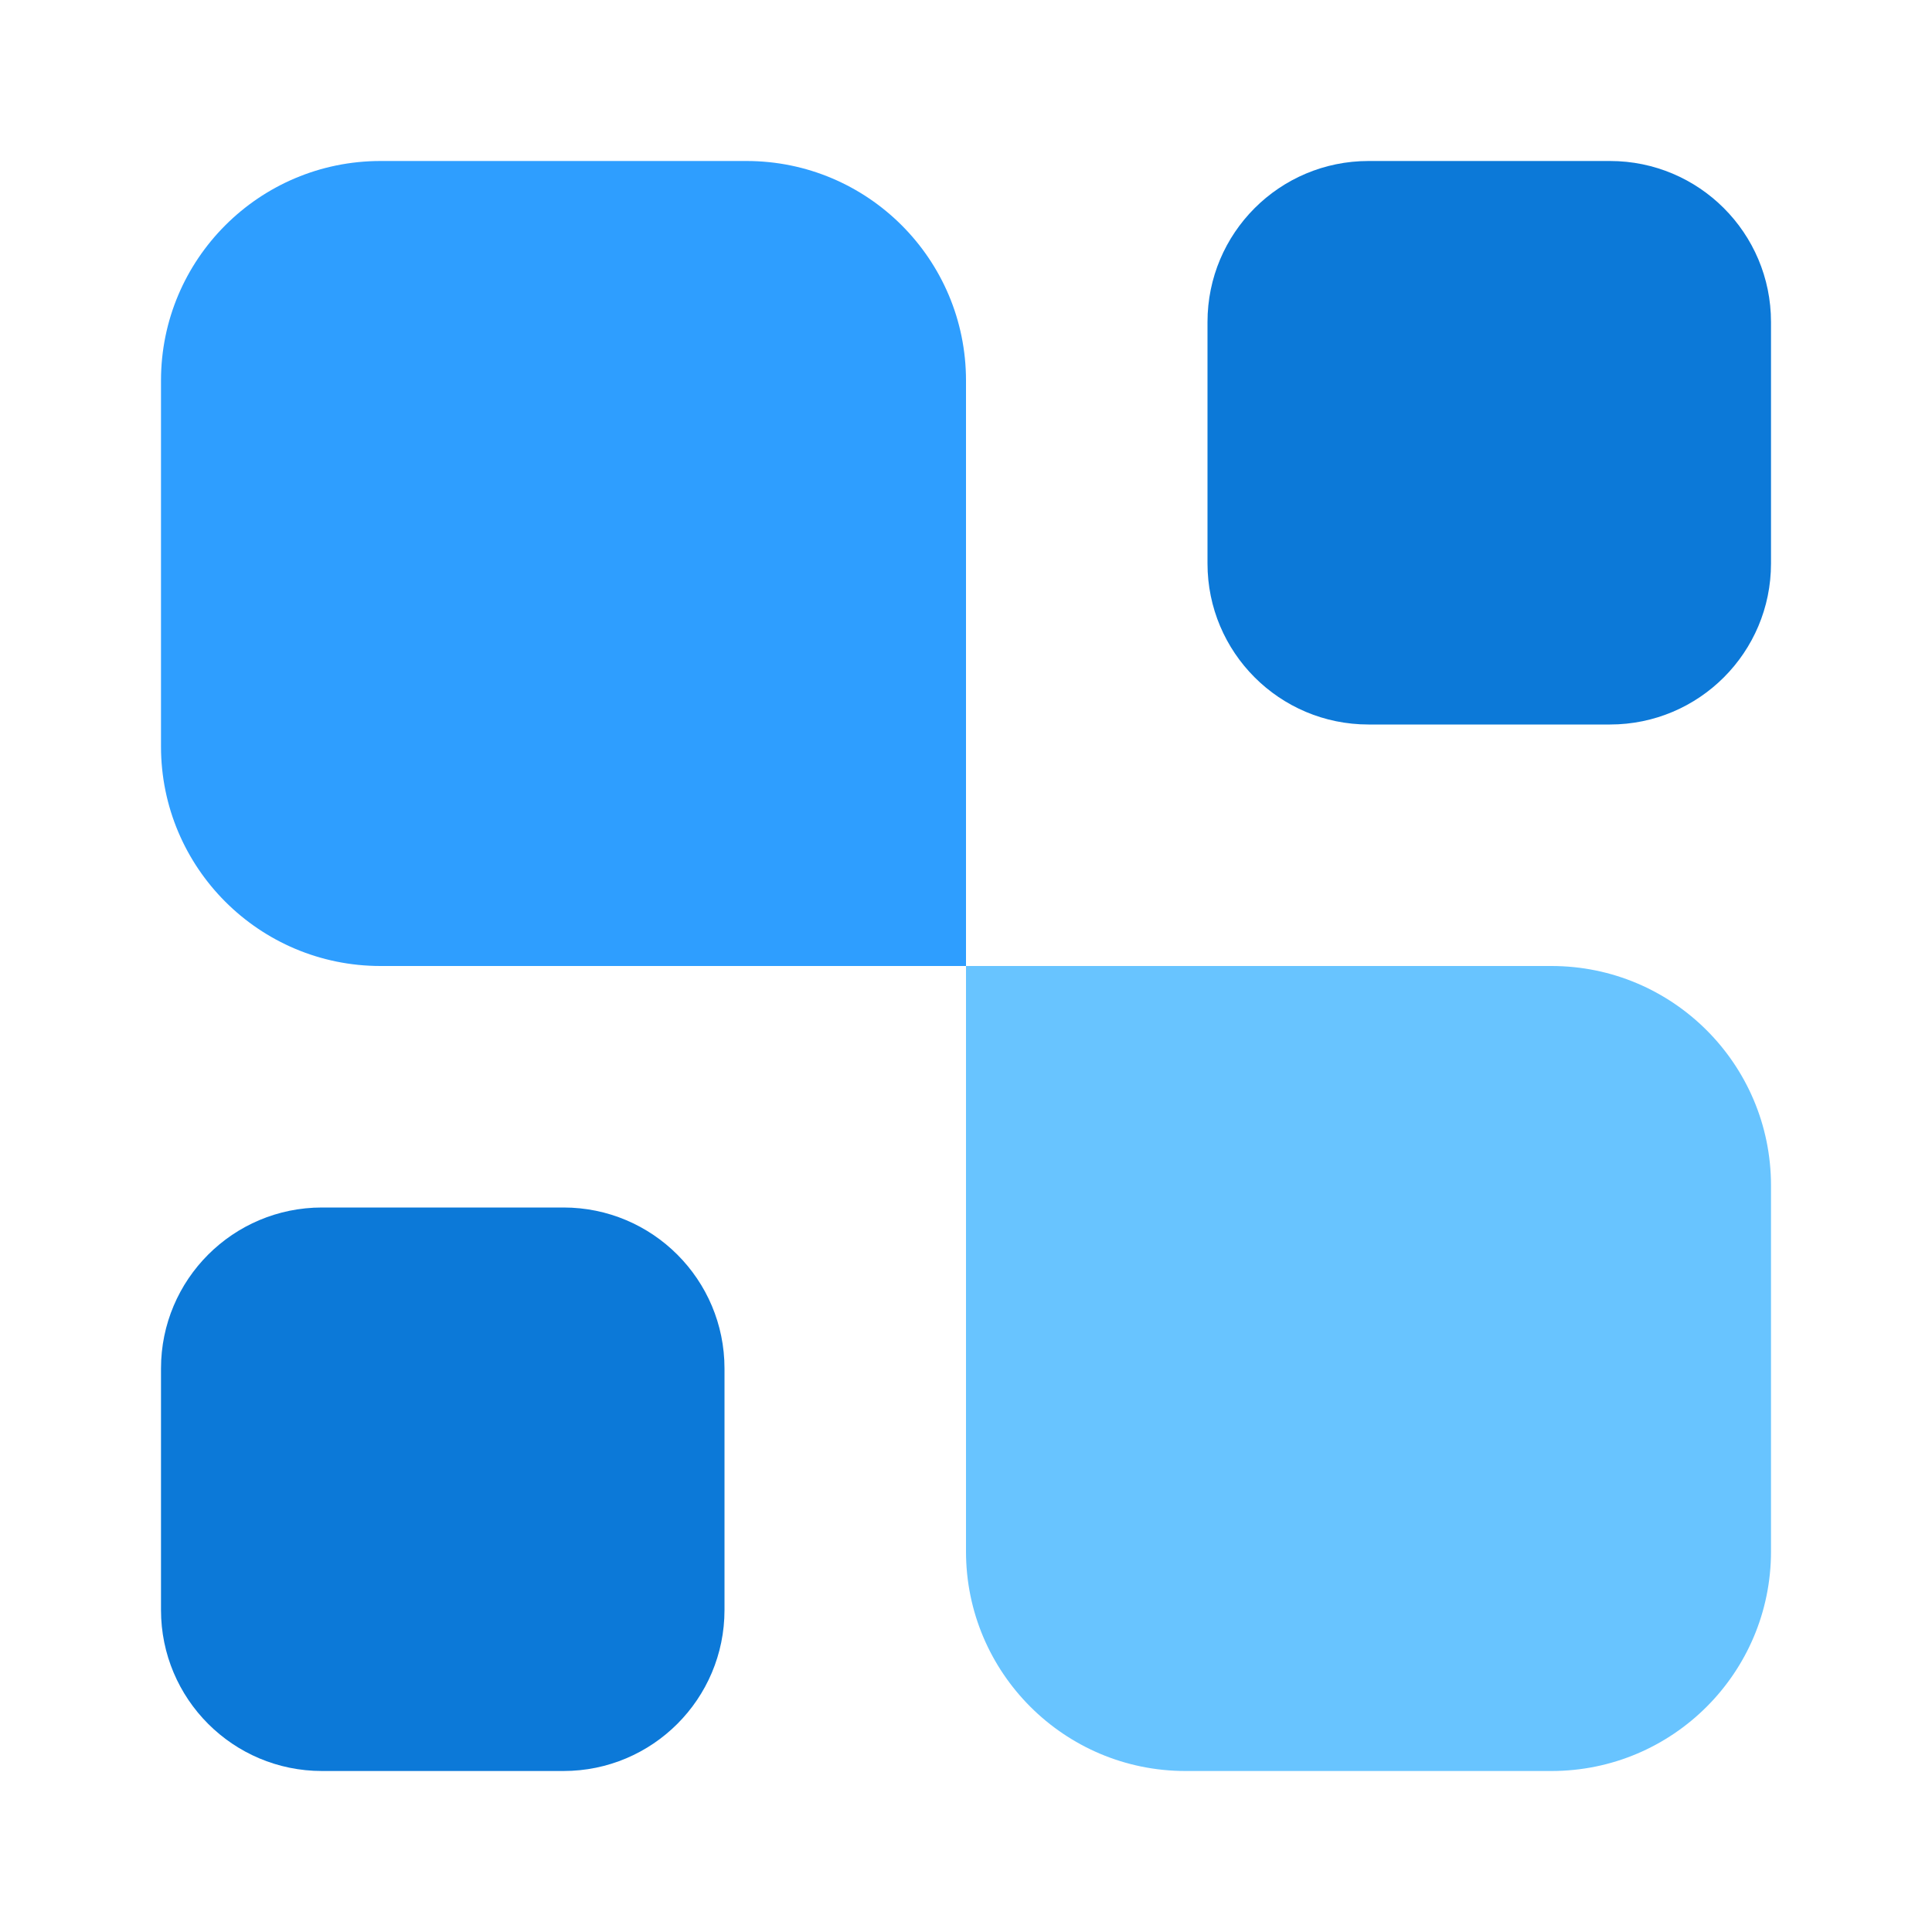
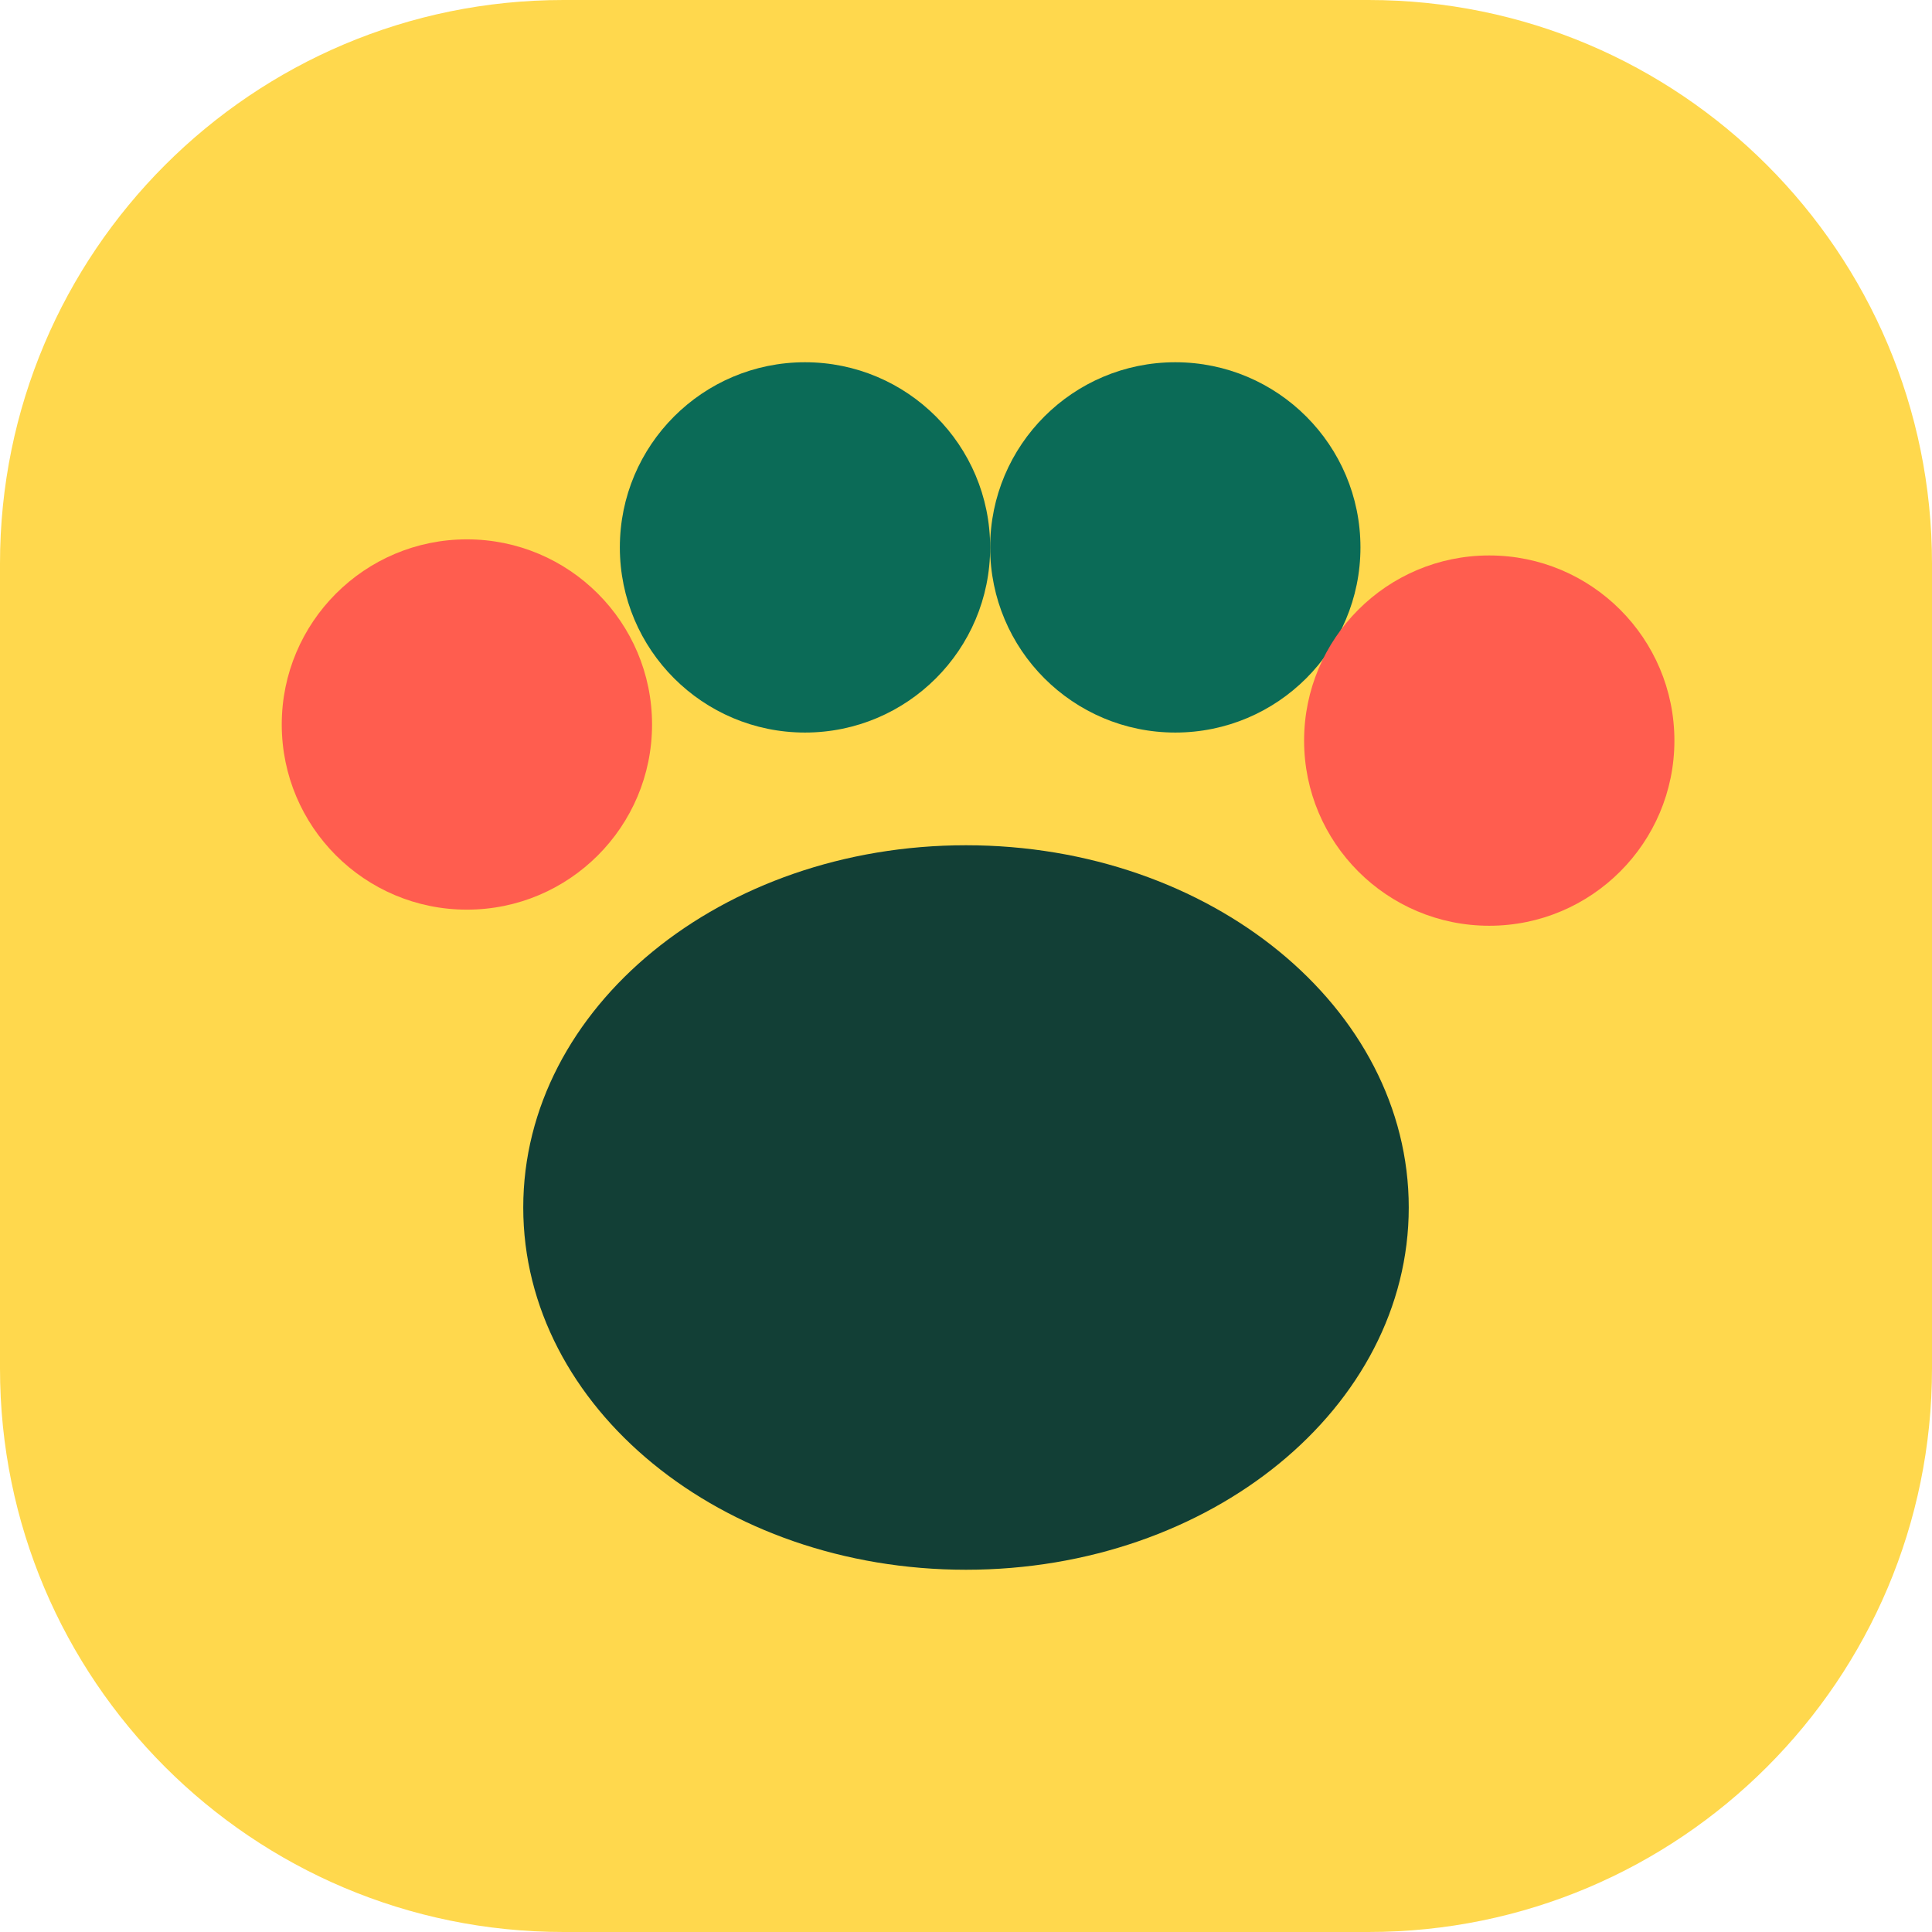
<svg xmlns="http://www.w3.org/2000/svg" width="24" height="24" viewBox="0 0 24 24" fill="none">
-   <path d="M22 19.273C22 20.779 20.779 22 19.273 22H14.727C13.221 22 12 20.779 12 19.273V12H19.273C20.779 12 22 13.221 22 14.727V19.273Z" fill="#68C4FF" />
-   <path d="M20 2C21.105 2 22 2.895 22 4V7C22 8.105 21.105 9 20 9H17C15.895 9 15 8.105 15 7V4C15 2.895 15.895 2 17 2H20Z" fill="#0C79D8" />
-   <path d="M7 15C8.105 15 9 15.895 9 17V20C9 21.105 8.105 22 7 22H4C2.895 22 2 21.105 2 20V17C2 15.895 2.895 15 4 15H7Z" fill="#0C79D8" />
-   <path d="M12 12H4.727C3.221 12 2 10.779 2 9.273V4.727C2 3.221 3.221 2 4.727 2H9.273C10.779 2 12 3.221 12 4.727V12Z" fill="#2E9EFF" />
+   <rect width="24" height="24" rx="7" fill="#FFD84D" />
+   <ellipse cx="12" cy="15" rx="5.5" ry="4.5" fill="#123F36" />
+   <circle cx="5.8" cy="9" r="2.3" fill="#FF5D4F" />
+   <circle cx="10" cy="6.8" r="2.3" fill="#0B6B57" />
+   <circle cx="14.6" cy="6.8" r="2.3" fill="#0B6B57" />
+   <circle cx="18.5" cy="9.2" r="2.3" fill="#FF5D4F" />
</svg>
